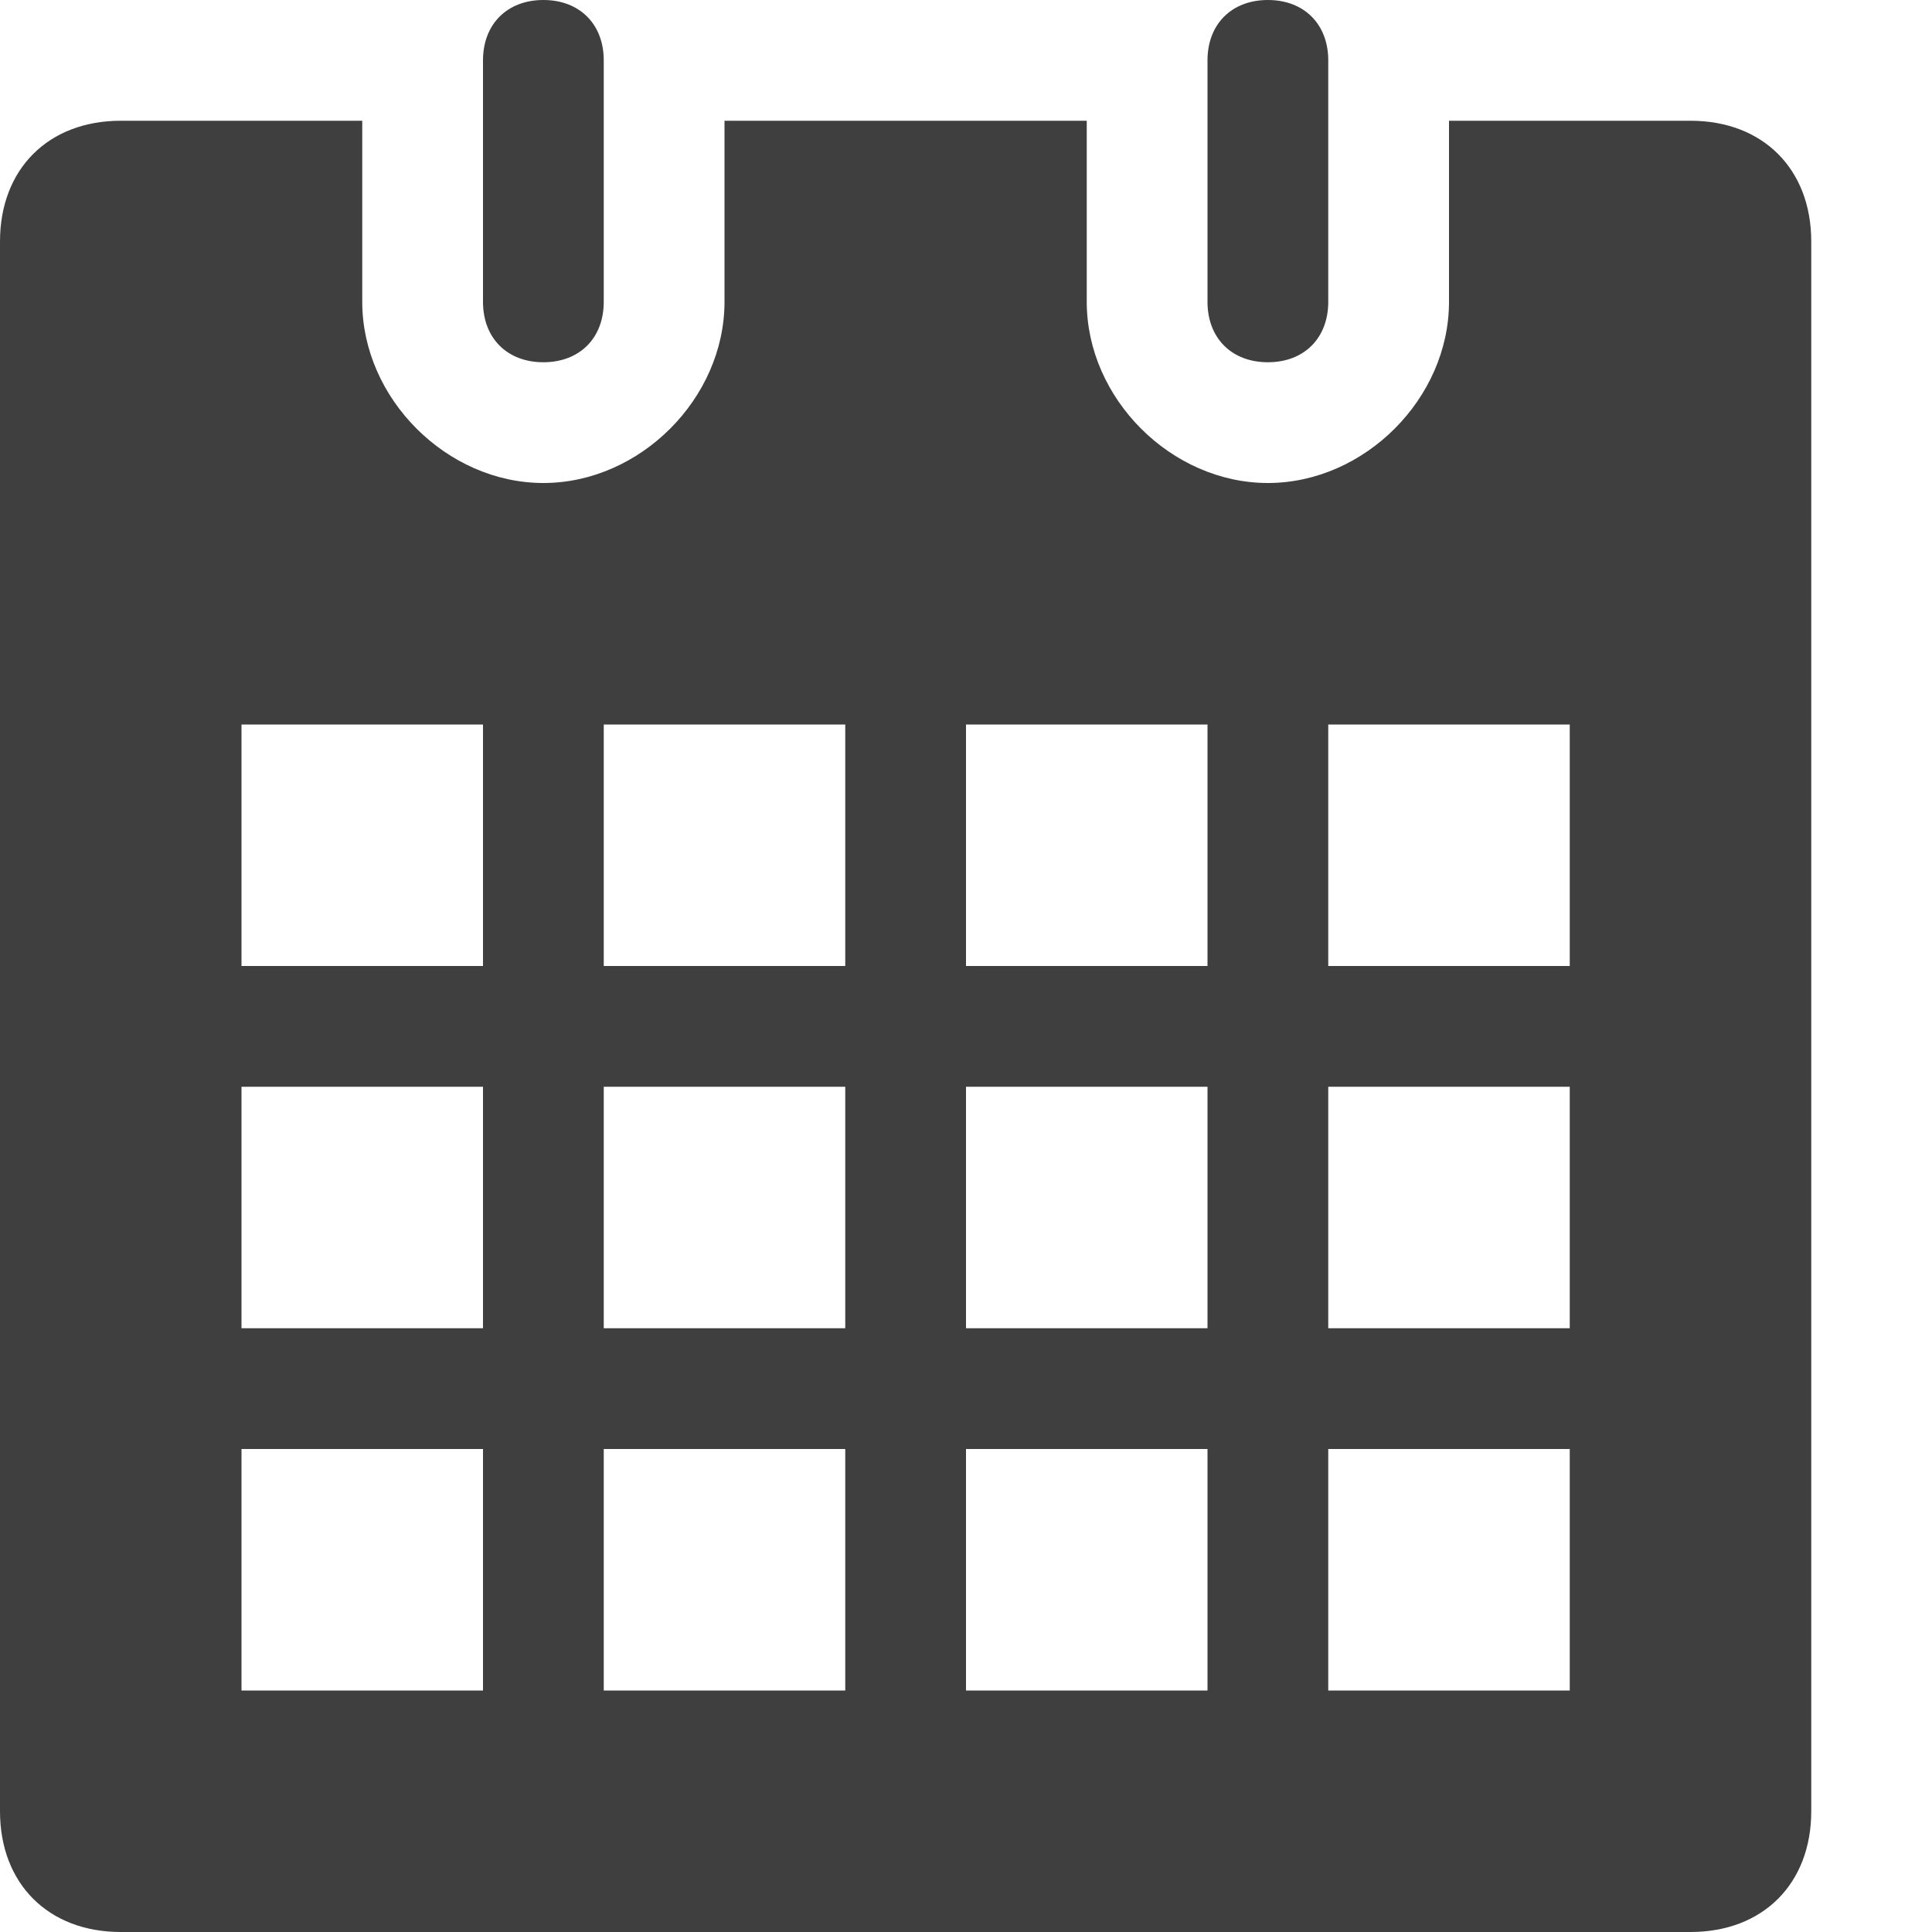
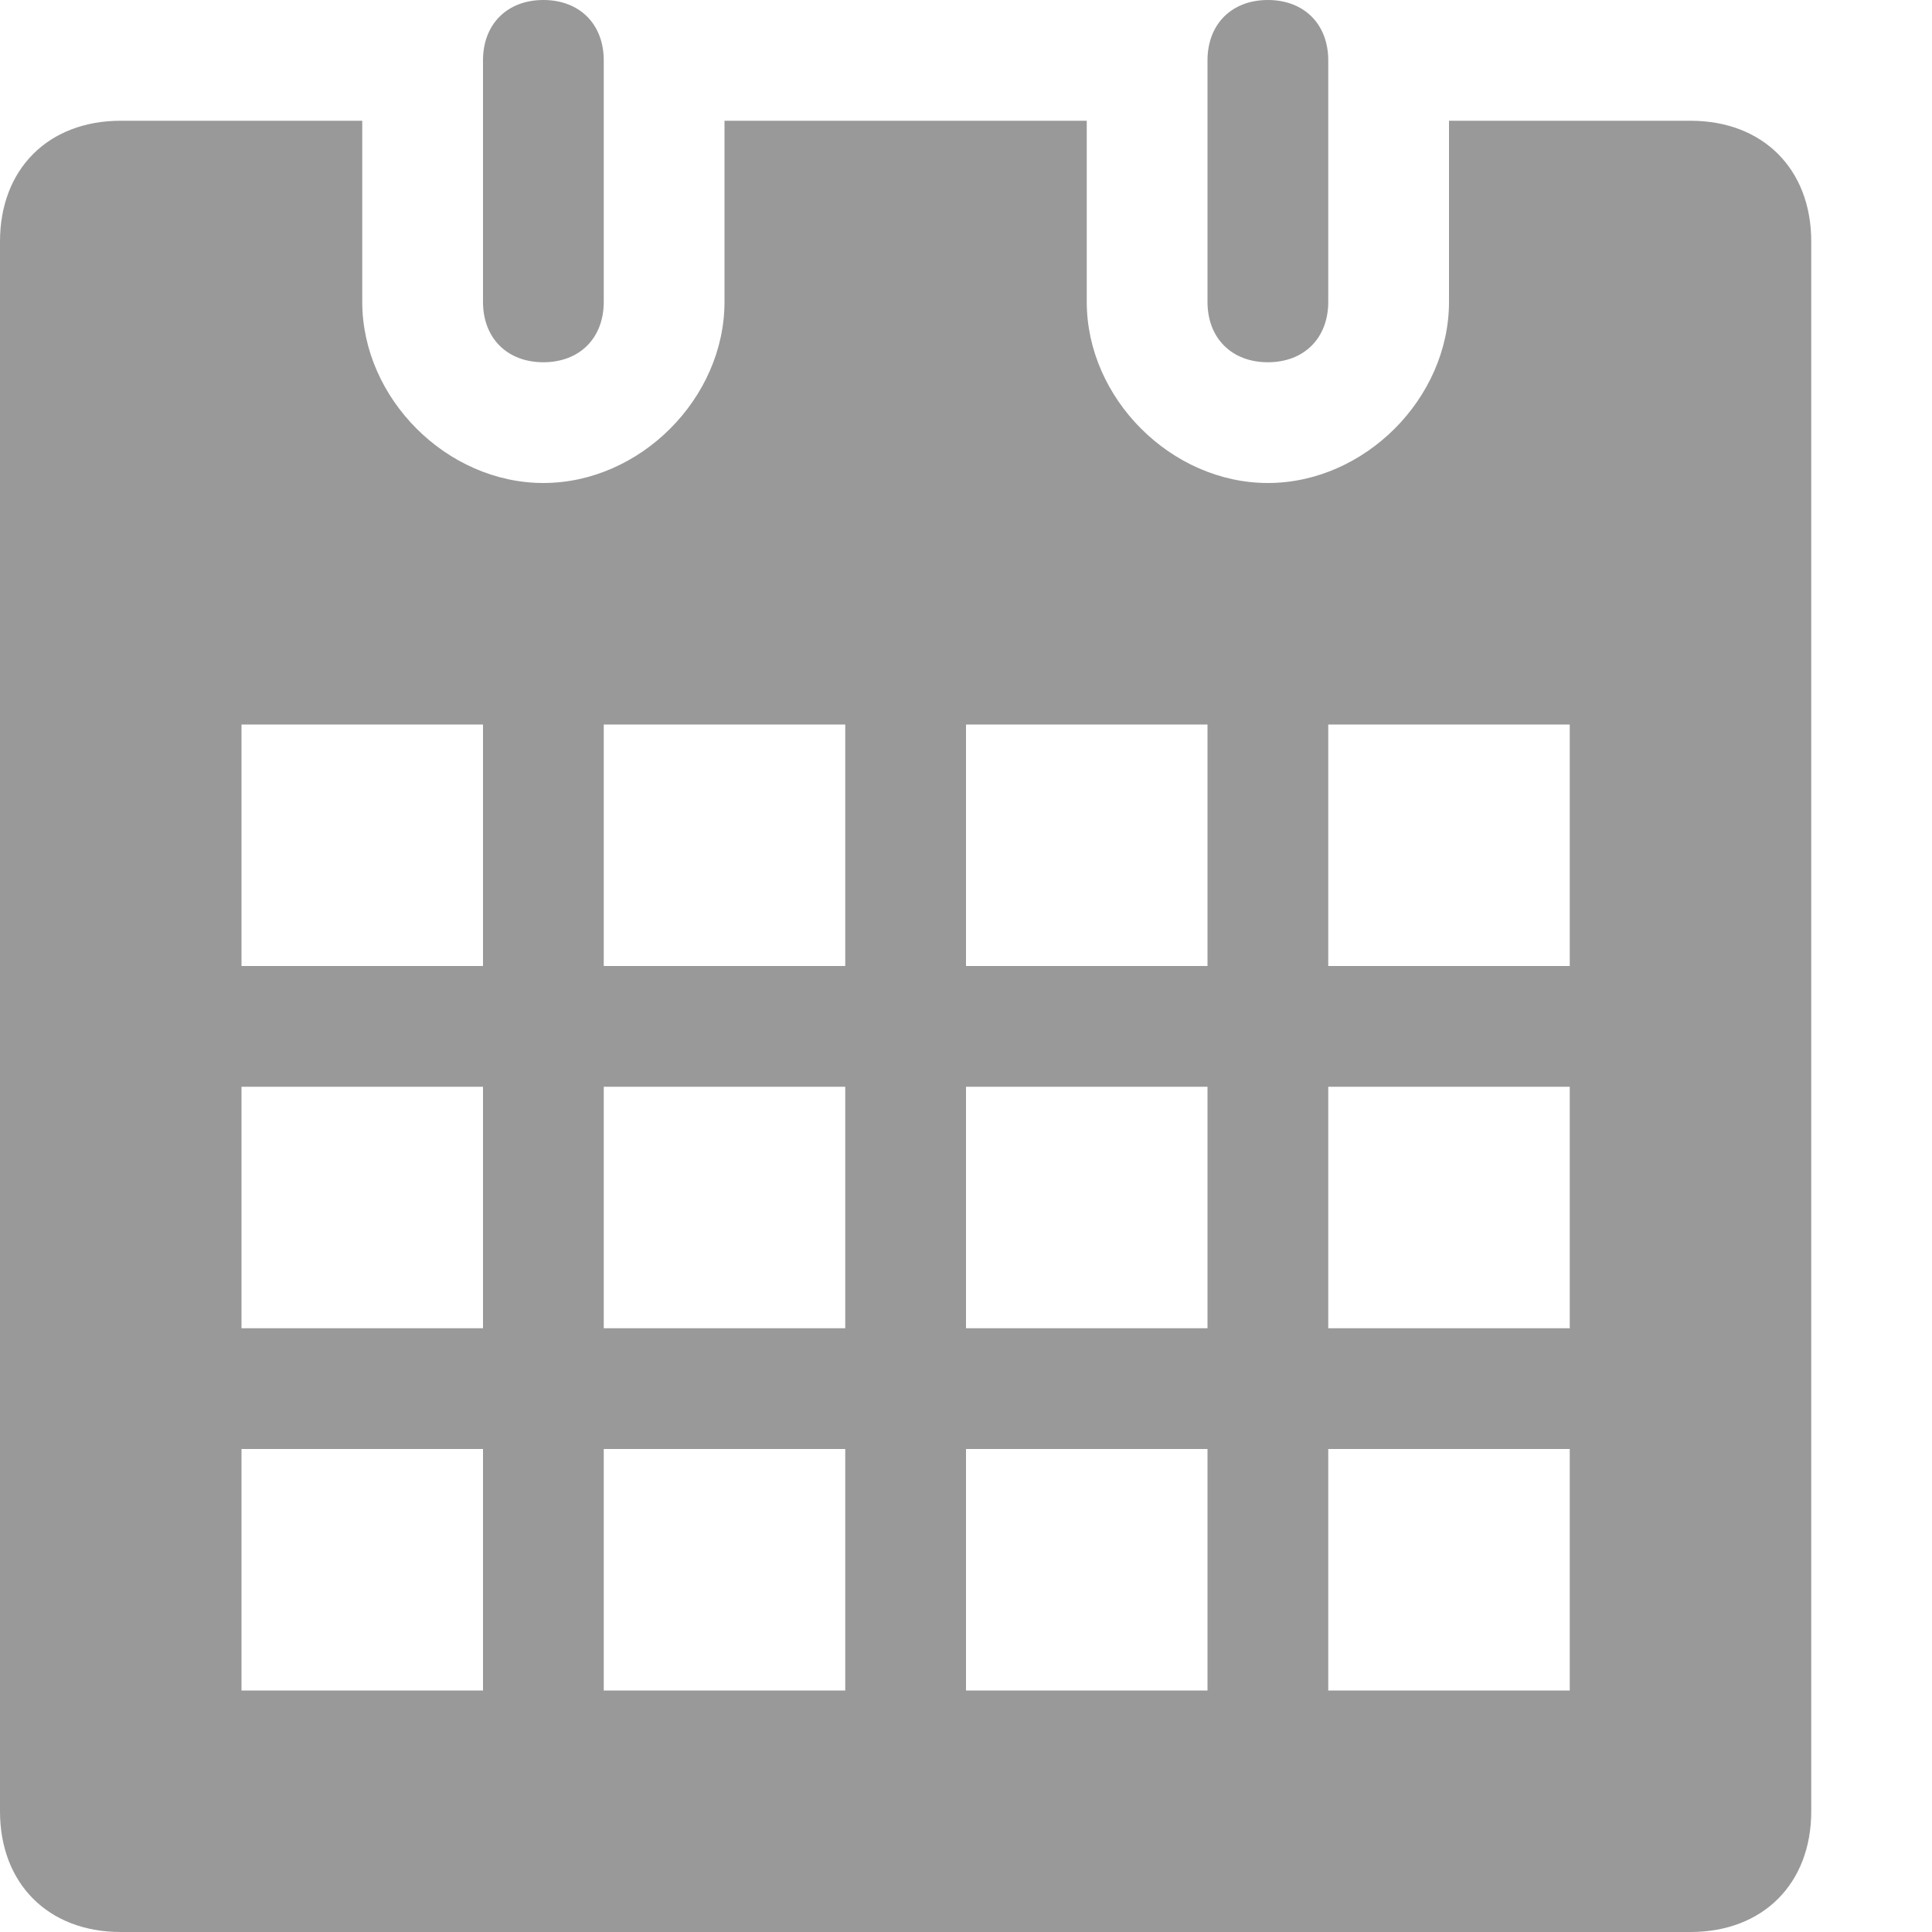
<svg xmlns="http://www.w3.org/2000/svg" width="16" height="16" viewBox="0 0 16 16" preserveAspectRatio="xMinYMid meet" overflow="visible">
-   <path d="M14 1h-2v1.5c0 .8-.7 1.5-1.5 1.5S9 3.3 9 2.5V1H6v1.5C6 3.3 5.3 4 4.5 4S3 3.3 3 2.5V1H1c-.6 0-1 .4-1 1v13c0 .6.4 1 1 1h13c.6 0 1-.4 1-1V2c0-.6-.4-1-1-1zM4 14H2v-2h2v2zm0-3H2V9h2v2zm0-3H2V6h2v2zm3 6H5v-2h2v2zm0-3H5V9h2v2zm0-3H5V6h2v2zm3 6H8v-2h2v2zm0-3H8V9h2v2zm0-3H8V6h2v2zm3 6h-2v-2h2v2zm0-3h-2V9h2v2zm0-3h-2V6h2v2zM5 2.5c0 .3-.2.5-.5.5S4 2.8 4 2.5v-2c0-.3.2-.5.5-.5s.5.2.5.5v2zm6 0c0 .3-.2.5-.5.5s-.5-.2-.5-.5v-2c0-.3.2-.5.5-.5s.5.2.5.5v2z" fill="#3f3f3f" />
+   <path d="M14 1h-2v1.5c0 .8-.7 1.5-1.5 1.5S9 3.3 9 2.5V1H6v1.5C6 3.3 5.3 4 4.5 4S3 3.3 3 2.5V1H1c-.6 0-1 .4-1 1v13c0 .6.4 1 1 1h13c.6 0 1-.4 1-1V2c0-.6-.4-1-1-1zM4 14H2v-2h2v2zm0-3H2V9h2v2zm0-3H2V6h2v2zm3 6H5v-2h2v2zm0-3H5V9h2v2zm0-3H5V6h2v2zm3 6H8v-2h2v2zm0-3H8V9h2v2zm0-3H8V6h2v2zm3 6h-2v-2h2v2zm0-3h-2V9h2v2zm0-3h-2V6h2v2zM5 2.5c0 .3-.2.5-.5.5S4 2.8 4 2.5v-2c0-.3.2-.5.5-.5s.5.2.5.5v2zm6 0c0 .3-.2.5-.5.5s-.5-.2-.5-.5v-2c0-.3.2-.5.5-.5s.5.2.5.5v2z" fill="#999" />
</svg>
